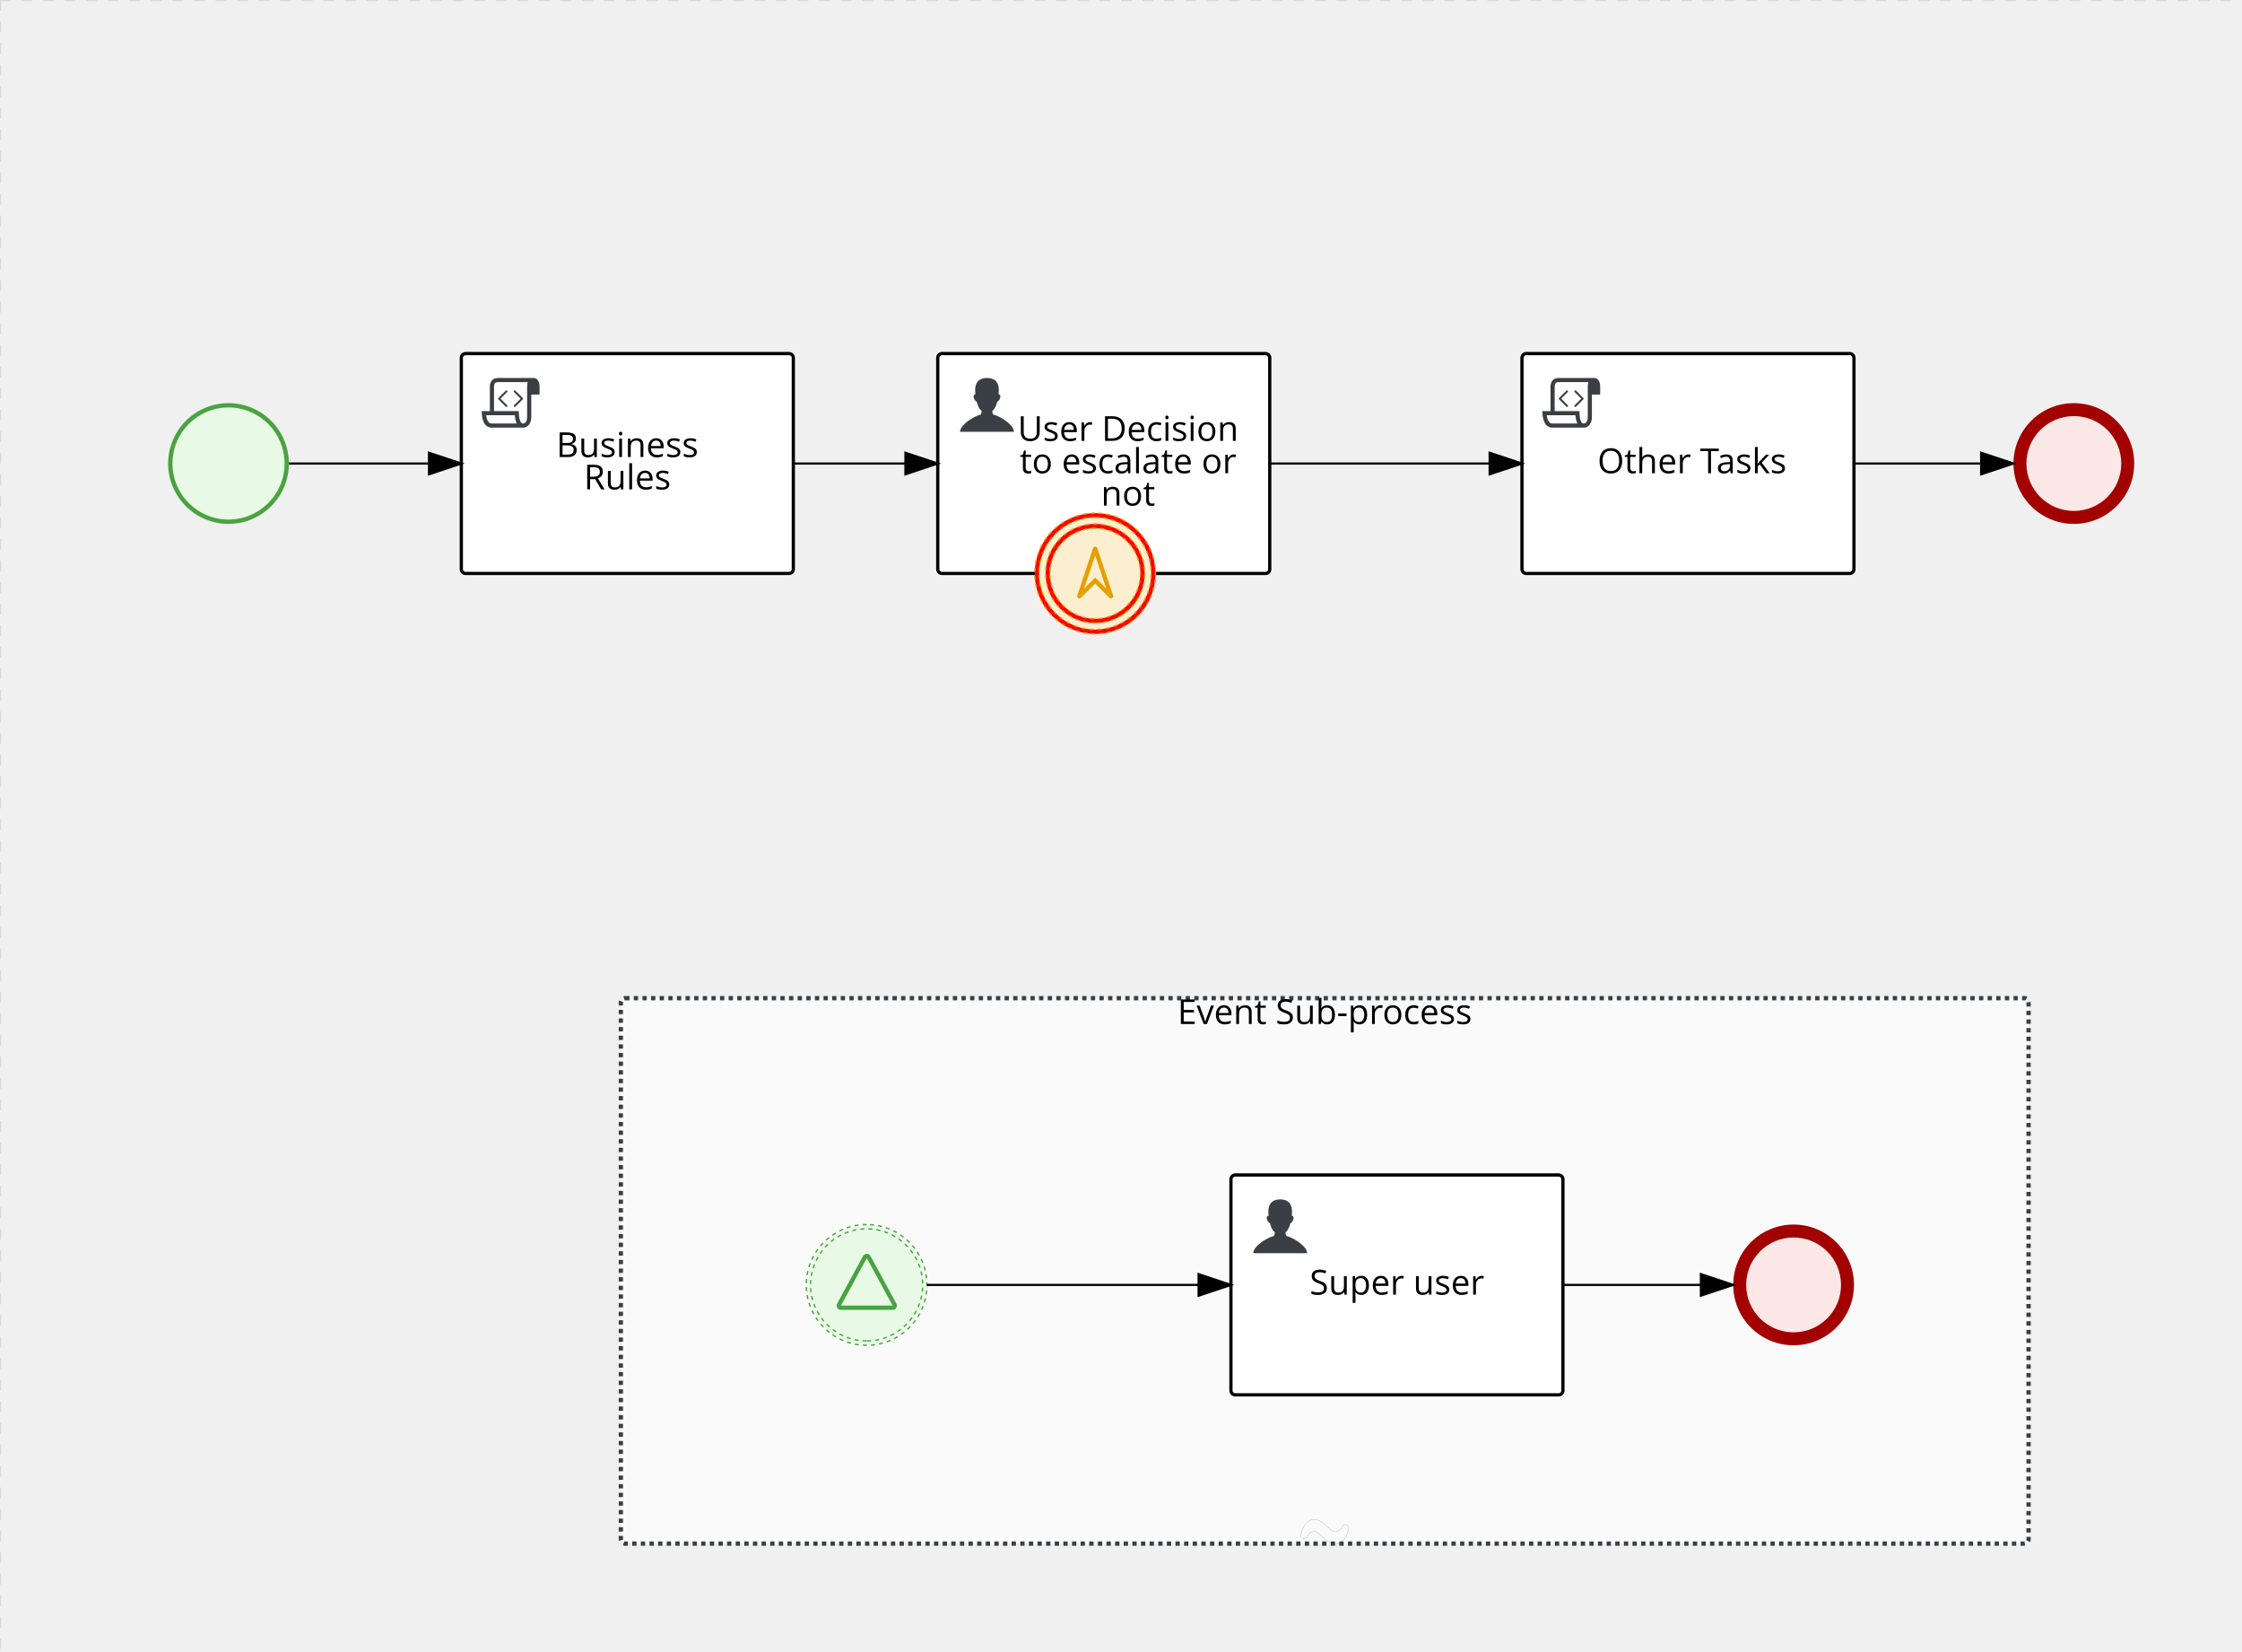
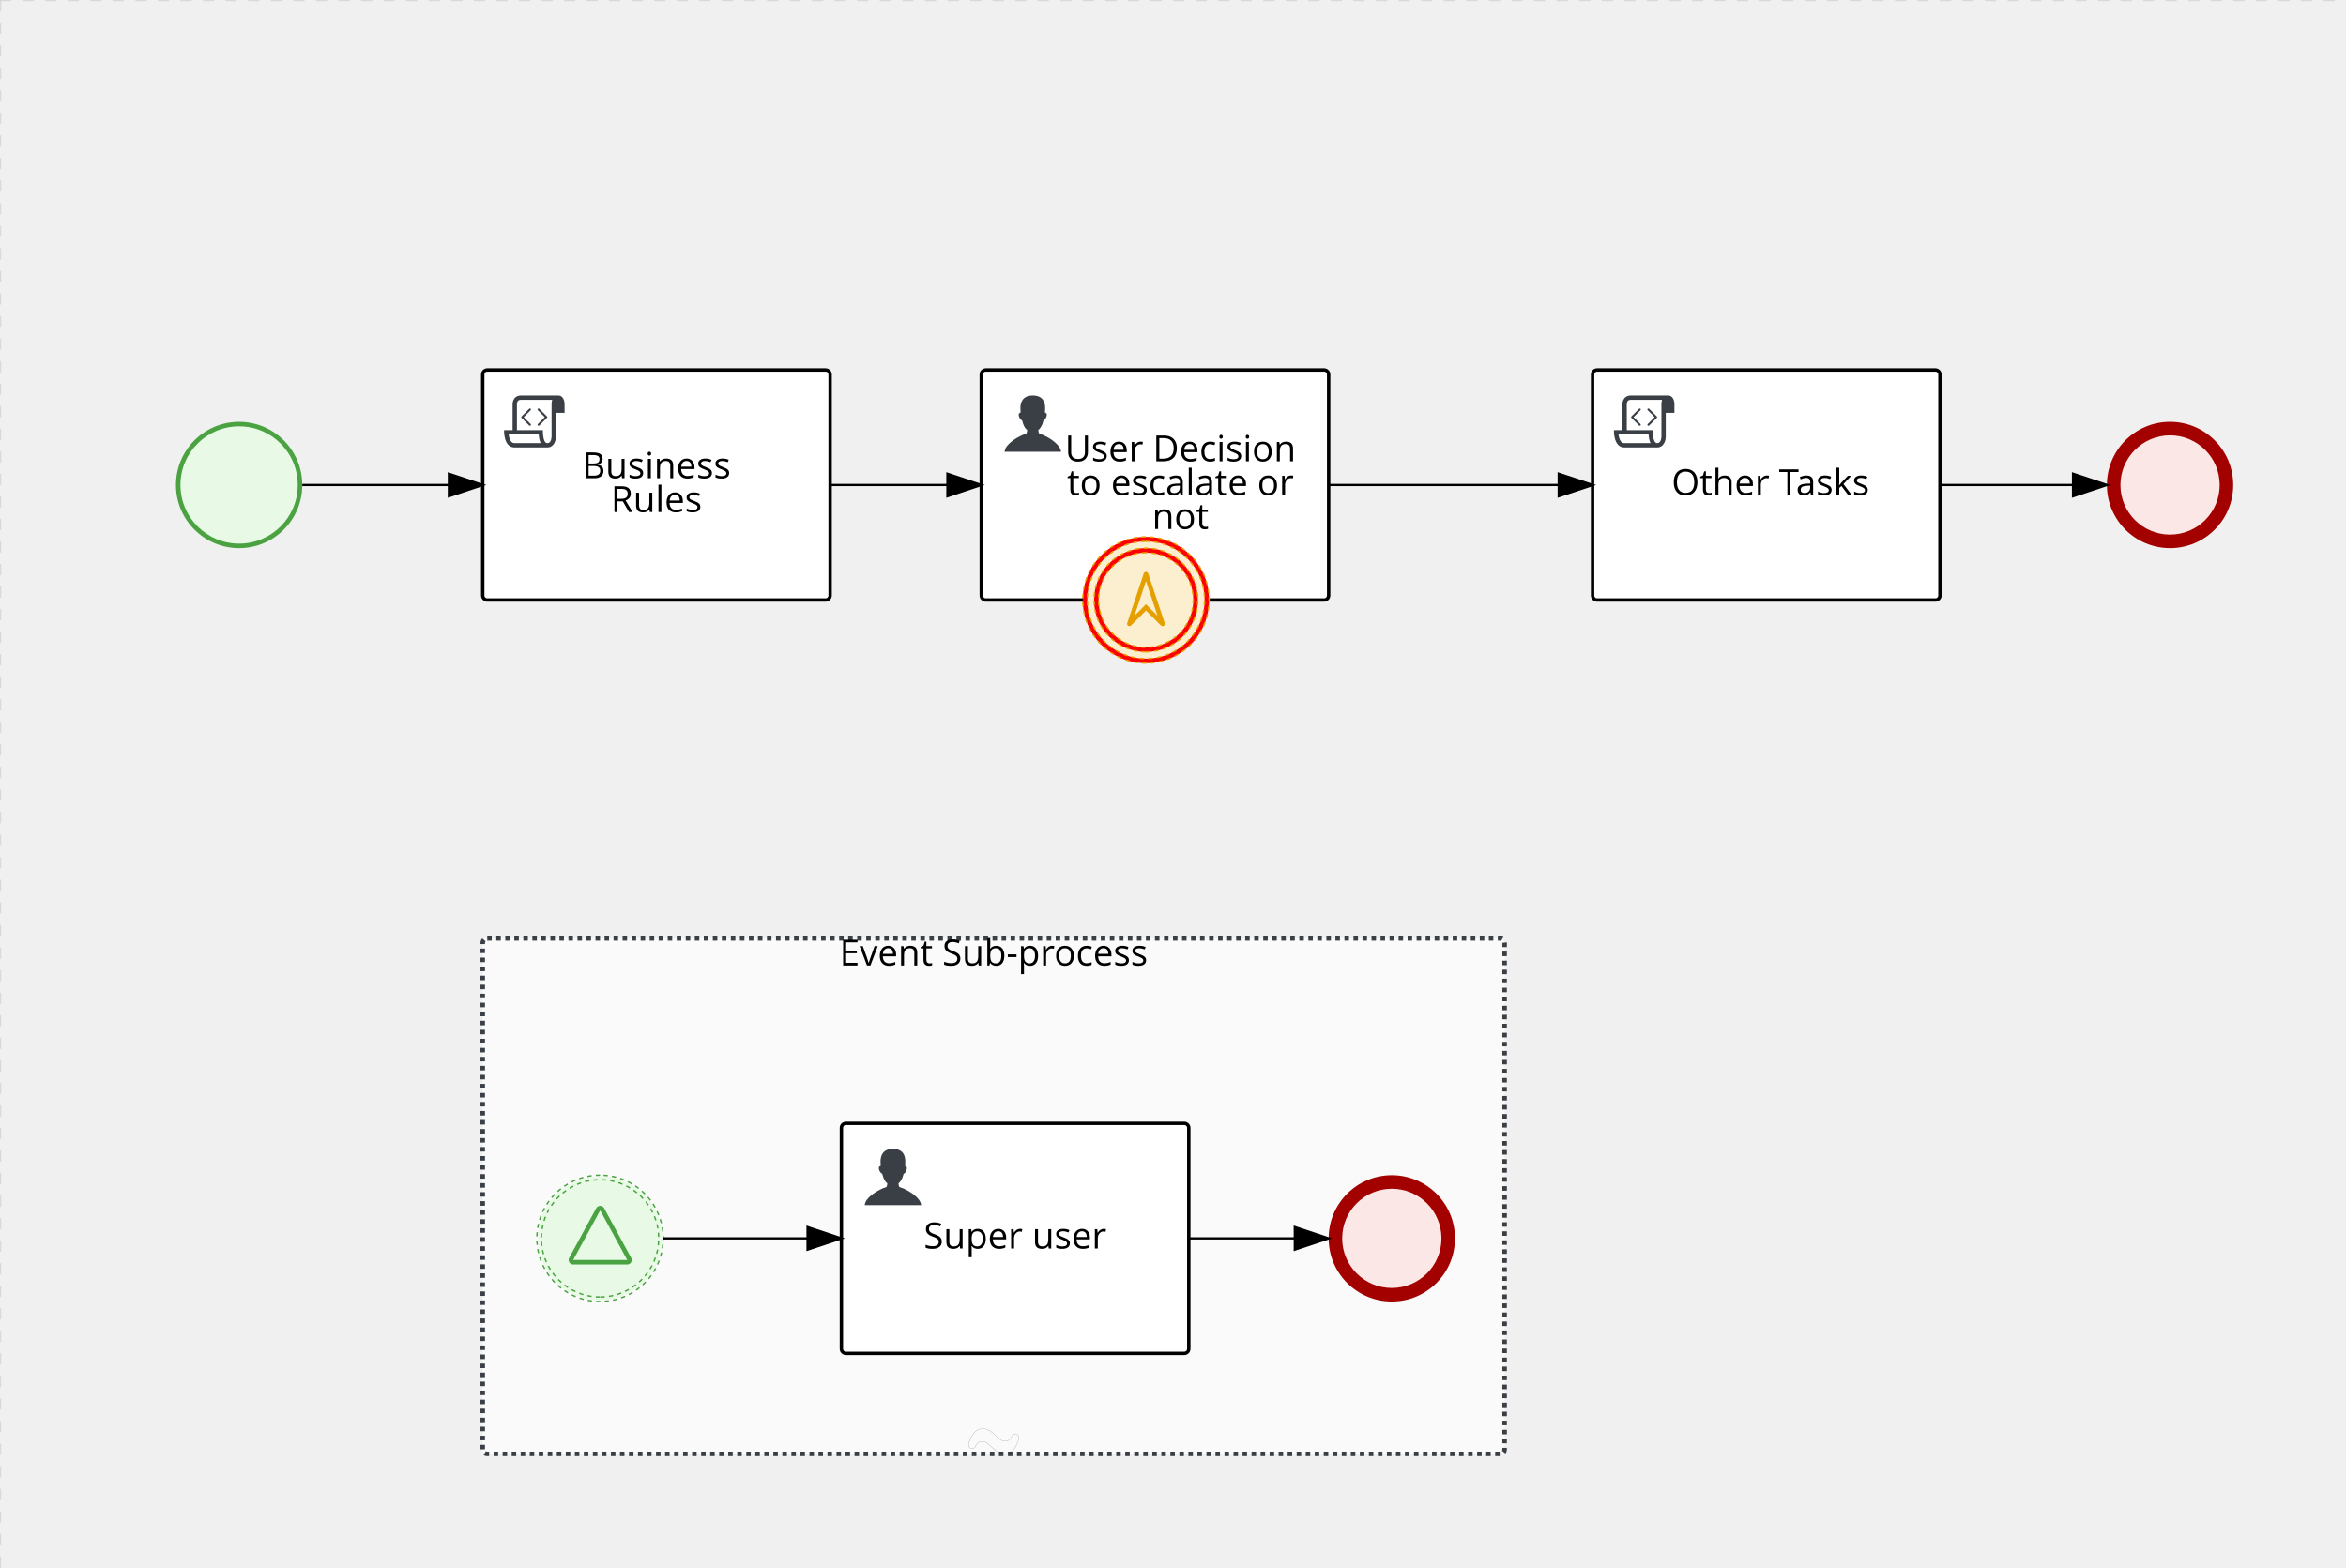
- <svg xmlns="http://www.w3.org/2000/svg" version="1.1" width="1040" height="766" viewBox="0 0 1040 766">
+ <svg xmlns="http://www.w3.org/2000/svg" version="1.1" width="1040" height="695" viewBox="0 0 1040 695">
  <defs />
  <g transform="matrix(1,0,0,1,0,0)">
    <g>
      <g>
        <g>
          <path fill="none" stroke="#d3d3d3" paint-order="fill stroke markers" d=" M 0 0 L 1200 0" stroke-miterlimit="10" stroke-opacity="0.8" stroke-dasharray="5" />
        </g>
        <g>
          <path fill="none" stroke="#d3d3d3" paint-order="fill stroke markers" d=" M 0 0 L 0 800" stroke-miterlimit="10" stroke-opacity="0.8" stroke-dasharray="5" />
        </g>
      </g>
      <g id="_758E36CD-CE63-45F0-8212-D7A3DE78606B" bpmn2nodeid="_758E36CD-CE63-45F0-8212-D7A3DE78606B" transform="matrix(1,0,0,1,214,164)">
        <g>
          <path fill="none" stroke="none" />
        </g>
        <g transform="matrix(1,0,0,1,0,0)">
          <path fill="#ffffff" stroke="none" id="_758E36CD-CE63-45F0-8212-D7A3DE78606B?shapeType=BACKGROUND" paint-order="stroke fill markers" d=" M 2 0 L 152 0 L 152 0 A 2 2 0 0 1 154 2 L 154 100 L 154 100 A 2 2 0 0 1 152 102 L 2 102 L 2 102 A 2 2 0 0 1 0 100 L 0 2 L 0 2 A 2 2 0 0 1 2 0 Z" />
        </g>
        <g transform="matrix(1,0,0,1,0,0)">
          <path fill="none" stroke="#000000" id="_758E36CD-CE63-45F0-8212-D7A3DE78606B?shapeType=BORDER&amp;renderType=STROKE" paint-order="fill stroke markers" d=" M 2 0 L 152 0 L 152 0 A 2 2 0 0 1 154 2 L 154 100 L 154 100 A 2 2 0 0 1 152 102 L 2 102 L 2 102 A 2 2 0 0 1 0 100 L 0 2 L 0 2 A 2 2 0 0 1 2 0 Z" stroke-miterlimit="10" stroke-width="1.5" stroke-dasharray="" />
        </g>
        <g>
          <g transform="matrix(0.06,0,0,0.06,9.4,9.4)">
            <g transform="matrix(1,0,0,1,0,0)">
              <path fill="#393f44" stroke="none" id="_758E36CD-CE63-45F0-8212-D7A3DE78606Bundefined" paint-order="stroke fill markers" d=" M 0 0 M 197.3 130.2 C 194.4 127.3 189.6 127.3 186.7 130.2 L 130.2 186.7 C 127.3 189.6 127.3 194.4 130.2 197.3 L 186.7 253.8 C 188.1 255.3 190.1 256 192 256 C 193.9 256 195.9 255.3 197.3 253.7 C 200.2 250.8 200.2 246 197.3 243.1 L 146.2 192 L 197.3 140.8 C 200.2 137.9 200.2 133.1 197.3 130.2 Z" />
            </g>
            <g transform="matrix(1,0,0,1,0,0)">
              <path fill="#393f44" stroke="none" id="_758E36CD-CE63-45F0-8212-D7A3DE78606Bundefined" paint-order="stroke fill markers" d=" M 0 0 M 261.3 130.2 C 258.4 127.3 253.6 127.3 250.7 130.2 C 247.8 133.1 247.8 137.9 250.7 140.8 L 301.8 191.9 L 250.7 243 C 247.8 245.9 247.8 250.7 250.7 253.6 C 252.1 255.3 254.1 256 256 256 C 257.9 256 259.9 255.3 261.3 253.8 L 317.8 197.3 C 320.7 194.4 320.7 189.6 317.8 186.7 L 261.3 130.2 Z" />
            </g>
            <g transform="matrix(1,0,0,1,0,0)">
              <path fill="#393f44" stroke="none" id="_758E36CD-CE63-45F0-8212-D7A3DE78606Bundefined" paint-order="stroke fill markers" d=" M 0 0 M 400 32 C 400 32 152.8 32 128 32 C 62 32 64 96 64 96 L 64 288 L 1 288 C 1 288 -4 416 78 416 L 320 416 C 368 416 384 368 384 336 C 384 314.2 384 224.4 384 160 L 448 160 L 448 96 C 448 96 449 32 400 32 Z M 0 0 M 78 383.9 C 68.5 383.9 61.6 381.1 55.5 374.9 C 43.4 362.4 37.5 339.6 34.9 320 L 256.9 320 C 257.1 322.7 257.3 325.4 257.6 328.2 C 260 351.6 264.7 370.1 271.9 383.9 L 78 383.9 L 78 383.9 Z M 0 0 M 352 336 C 352 345.9 349.6 360.3 342.9 371 C 337.2 380.1 330.4 384 320 384 C 285 384 288 288 288 288 L 96 288 L 96 96 L 96 95.9 L 96 95.1 C 96 90.6 97.6 78.3 104.7 71.2 C 106.5 69.4 111.9 64 128 64 L 356.5 64 C 354.4 72.8 352.8 81.8 352.2 89.9 C 352.2 90.5 352.1 91.1 352.1 91.7 C 352.1 92 352.1 92.3 352.1 92.6 C 352 94.8 352 96 352 96 L 352 160 L 352 336 Z" />
            </g>
          </g>
        </g>
        <g transform="matrix(1,0,0,1,41.95703,36)">
          <text fill="#000000" stroke="none" font-family="Open Sans" font-size="12pt" font-style="normal" font-weight="normal" text-decoration="normal" x="35.043" y="12" text-anchor="middle" dominant-baseline="alphabetic">Business </text>
          <text fill="#000000" stroke="none" font-family="Open Sans" font-size="12pt" font-style="normal" font-weight="normal" text-decoration="normal" x="35.043" y="27" text-anchor="middle" dominant-baseline="alphabetic">   Rules    </text>
        </g>
      </g>
      <g id="_ADD9FA65-AF9B-479C-A407-900D83CD0319" bpmn2nodeid="_ADD9FA65-AF9B-479C-A407-900D83CD0319" transform="matrix(1,0,0,1,934,187)">
        <g>
          <path fill="none" stroke="none" />
        </g>
        <g transform="matrix(0.125,0,0,0.125,0,0)">
          <g transform="matrix(1,0,0,1,0,0)">
            <path fill="#fce7e7" stroke="none" id="_ADD9FA65-AF9B-479C-A407-900D83CD0319?shapeType=BACKGROUND" paint-order="stroke fill markers" d=" M 0 0 M 444 224 C 444 263.9 434.2 300.8 414.4 334.5 C 394.7 368.2 368 394.9 334.4 414.5 C 300.8 434.1 263.9 444 224 444 C 184.1 444 147.2 434.2 113.5 414.4 C 79.8 394.7 53.1 368 33.5 334.4 C 13.9 300.8 4 263.9 4 224 C 4 184.1 13.8 147.2 33.6 113.5 C 53.4 79.8 80.1 53.1 113.6 33.5 C 147.1 13.9 184.1 4 224 4 C 263.9 4 300.8 13.8 334.5 33.6 C 368.2 53.4 394.9 80.1 414.5 113.6 C 434.1 147.1 444 184.1 444 224 Z" />
          </g>
          <g>
            <g transform="matrix(1,0,0,1,0,0)">
              <g transform="matrix(1,0,0,1,0,0)">
                <path fill="#a30000" stroke="none" id="_ADD9FA65-AF9B-479C-A407-900D83CD0319?shapeType=BORDER&amp;renderType=FILL" paint-order="stroke fill markers" d=" M 0 0 M 224 0 C 100.3 0 0 100.3 0 224 C 0 347.7 100.3 448 224 448 C 347.7 448 448 347.7 448 224 C 448 100.3 347.7 0 224 0 Z M 0 0 M 224 400 C 126.8 400 48 321.2 48 224 C 48 126.8 126.8 48 224 48 C 321.2 48 400 126.8 400 224 C 400 321.2 321.2 400 224 400 Z" />
              </g>
            </g>
          </g>
        </g>
        <g transform="matrix(1,0,0,1,28,61)" />
      </g>
      <g id="_3EF820FC-11D1-4040-BA6E-2795B35C03F4" bpmn2nodeid="_3EF820FC-11D1-4040-BA6E-2795B35C03F4" transform="matrix(1,0,0,1,78,187)">
        <g>
          <path fill="none" stroke="none" />
        </g>
        <g transform="matrix(0.125,0,0,0.125,0,0)">
          <g transform="matrix(1,0,0,1,0,0)">
            <path fill="#e8fae6" stroke="none" id="_3EF820FC-11D1-4040-BA6E-2795B35C03F4?shapeType=BACKGROUND" paint-order="stroke fill markers" d=" M 0 0 M 444 224 C 444 263.9 434.2 300.8 414.4 334.5 C 394.7 368.2 368 394.9 334.4 414.5 C 300.8 434.1 263.9 444 224 444 C 184.1 444 147.2 434.2 113.5 414.4 C 79.8 394.7 53.1 368 33.5 334.4 C 13.9 300.8 4 263.9 4 224 C 4 184.1 13.8 147.2 33.6 113.5 C 53.4 79.8 80.1 53.1 113.6 33.5 C 147.1 13.9 184.1 4 224 4 C 263.9 4 300.8 13.8 334.5 33.6 C 368.2 53.4 394.9 80.1 414.5 113.6 C 434.1 147.1 444 184.1 444 224 Z" />
          </g>
          <g>
            <g transform="matrix(1,0,0,1,0,0)">
              <g transform="matrix(1,0,0,1,0,0)">
                <path fill="#4aa241" stroke="none" id="_3EF820FC-11D1-4040-BA6E-2795B35C03F4?shapeType=BORDER&amp;renderType=FILL" paint-order="stroke fill markers" d=" M 0 0 M 224 0 C 100.3 0 0 100.3 0 224 C 0 347.7 100.3 448 224 448 C 347.7 448 448 347.7 448 224 C 448 100.3 347.7 0 224 0 Z M 0 0 M 224 432 C 109.1 432 16 338.9 16 224 C 16 109.1 109.1 16 224 16 C 338.9 16 432 109.1 432 224 C 432 338.9 338.9 432 224 432 Z" />
              </g>
            </g>
          </g>
        </g>
        <g transform="matrix(1,0,0,1,28,61)" />
      </g>
      <g id="_03D9A3BA-776A-4CD1-9A21-D60836ABBCD3" bpmn2nodeid="_03D9A3BA-776A-4CD1-9A21-D60836ABBCD3" transform="matrix(1,0,0,1,706,164)">
        <g>
          <path fill="none" stroke="none" />
        </g>
        <g transform="matrix(1,0,0,1,0,0)">
          <path fill="#ffffff" stroke="none" id="_03D9A3BA-776A-4CD1-9A21-D60836ABBCD3?shapeType=BACKGROUND" paint-order="stroke fill markers" d=" M 2 0 L 152 0 L 152 0 A 2 2 0 0 1 154 2 L 154 100 L 154 100 A 2 2 0 0 1 152 102 L 2 102 L 2 102 A 2 2 0 0 1 0 100 L 0 2 L 0 2 A 2 2 0 0 1 2 0 Z" />
        </g>
        <g transform="matrix(1,0,0,1,0,0)">
          <path fill="none" stroke="#000000" id="_03D9A3BA-776A-4CD1-9A21-D60836ABBCD3?shapeType=BORDER&amp;renderType=STROKE" paint-order="fill stroke markers" d=" M 2 0 L 152 0 L 152 0 A 2 2 0 0 1 154 2 L 154 100 L 154 100 A 2 2 0 0 1 152 102 L 2 102 L 2 102 A 2 2 0 0 1 0 100 L 0 2 L 0 2 A 2 2 0 0 1 2 0 Z" stroke-miterlimit="10" stroke-width="1.5" stroke-dasharray="" />
        </g>
        <g>
          <g transform="matrix(0.06,0,0,0.06,9.4,9.4)">
            <g transform="matrix(1,0,0,1,0,0)">
              <path fill="#393f44" stroke="none" id="_03D9A3BA-776A-4CD1-9A21-D60836ABBCD3undefined" paint-order="stroke fill markers" d=" M 0 0 M 197.3 130.2 C 194.4 127.3 189.6 127.3 186.7 130.2 L 130.2 186.7 C 127.3 189.6 127.3 194.4 130.2 197.3 L 186.7 253.8 C 188.1 255.3 190.1 256 192 256 C 193.9 256 195.9 255.3 197.3 253.7 C 200.2 250.8 200.2 246 197.3 243.1 L 146.2 192 L 197.3 140.8 C 200.2 137.9 200.2 133.1 197.3 130.2 Z" />
            </g>
            <g transform="matrix(1,0,0,1,0,0)">
              <path fill="#393f44" stroke="none" id="_03D9A3BA-776A-4CD1-9A21-D60836ABBCD3undefined" paint-order="stroke fill markers" d=" M 0 0 M 261.3 130.2 C 258.4 127.3 253.6 127.3 250.7 130.2 C 247.8 133.1 247.8 137.9 250.7 140.8 L 301.8 191.9 L 250.7 243 C 247.8 245.9 247.8 250.7 250.7 253.6 C 252.1 255.3 254.1 256 256 256 C 257.9 256 259.9 255.3 261.3 253.8 L 317.8 197.3 C 320.7 194.4 320.7 189.6 317.8 186.7 L 261.3 130.2 Z" />
            </g>
            <g transform="matrix(1,0,0,1,0,0)">
              <path fill="#393f44" stroke="none" id="_03D9A3BA-776A-4CD1-9A21-D60836ABBCD3undefined" paint-order="stroke fill markers" d=" M 0 0 M 400 32 C 400 32 152.8 32 128 32 C 62 32 64 96 64 96 L 64 288 L 1 288 C 1 288 -4 416 78 416 L 320 416 C 368 416 384 368 384 336 C 384 314.2 384 224.4 384 160 L 448 160 L 448 96 C 448 96 449 32 400 32 Z M 0 0 M 78 383.9 C 68.5 383.9 61.6 381.1 55.5 374.9 C 43.4 362.4 37.5 339.6 34.9 320 L 256.9 320 C 257.1 322.7 257.3 325.4 257.6 328.2 C 260 351.6 264.7 370.1 271.9 383.9 L 78 383.9 L 78 383.9 Z M 0 0 M 352 336 C 352 345.9 349.6 360.3 342.9 371 C 337.2 380.1 330.4 384 320 384 C 285 384 288 288 288 288 L 96 288 L 96 96 L 96 95.9 L 96 95.1 C 96 90.6 97.6 78.3 104.7 71.2 C 106.5 69.4 111.9 64 128 64 L 356.5 64 C 354.4 72.8 352.8 81.8 352.2 89.9 C 352.2 90.5 352.1 91.1 352.1 91.7 C 352.1 92 352.1 92.3 352.1 92.6 C 352 94.8 352 96 352 96 L 352 160 L 352 336 Z" />
            </g>
          </g>
        </g>
        <g transform="matrix(1,0,0,1,35,43.5)">
          <text fill="#000000" stroke="none" font-family="Open Sans" font-size="12pt" font-style="normal" font-weight="normal" text-decoration="normal" x="43.863" y="12" text-anchor="middle" dominant-baseline="alphabetic">Other Tasks</text>
        </g>
      </g>
      <g id="_6B566979-4045-4A9F-84BA-97180649D18F" bpmn2nodeid="_6B566979-4045-4A9F-84BA-97180649D18F" transform="matrix(1,0,0,1,435,164)">
        <g>
          <path fill="none" stroke="none" />
        </g>
        <g transform="matrix(1,0,0,1,0,0)">
          <path fill="#ffffff" stroke="none" id="_6B566979-4045-4A9F-84BA-97180649D18F?shapeType=BACKGROUND" paint-order="stroke fill markers" d=" M 2 0 L 152 0 L 152 0 A 2 2 0 0 1 154 2 L 154 100 L 154 100 A 2 2 0 0 1 152 102 L 2 102 L 2 102 A 2 2 0 0 1 0 100 L 0 2 L 0 2 A 2 2 0 0 1 2 0 Z" />
        </g>
        <g transform="matrix(1,0,0,1,0,0)">
          <path fill="none" stroke="rgb(0,0,0)" id="_6B566979-4045-4A9F-84BA-97180649D18F?shapeType=BORDER&amp;renderType=STROKE" paint-order="fill stroke markers" d=" M 2 0 L 152 0 L 152 0 A 2 2 0 0 1 154 2 L 154 100 L 154 100 A 2 2 0 0 1 152 102 L 2 102 L 2 102 A 2 2 0 0 1 0 100 L 0 2 L 0 2 A 2 2 0 0 1 2 0 Z" stroke-miterlimit="10" stroke-width="1.5" stroke-dasharray="" />
        </g>
        <g>
          <g transform="matrix(0.06,0,0,0.06,9.4,9.4)">
            <g transform="matrix(1,0,0,1,0,0)">
              <path fill="#393f44" stroke="none" id="_6B566979-4045-4A9F-84BA-97180649D18Fundefined" paint-order="stroke fill markers" d=" M 0 0 M 16 445.21 C 16 440.869 18.784 431.129 22.001 424.217 C 35.768 394.64 77.283 359.28 129 333.084 C 144.516 325.224 157.347 319.964 167.807 317.174 C 171.932 316.074 175.729 314.414 176.525 313.363 C 178.894 310.234 180.914 302.908 181.727 294.5 L 182.5 286.5 L 178.507 283.455 C 166.303 274.146 154.284 251.678 148.04 226.5 C 145.611 216.707 145.056 215.462 142.984 215.158 C 141.703 214.97 138.083 212.243 134.939 209.099 C 123.233 197.393 116.891 177.376 121.44 166.49 C 123.002 162.751 128.155 159.01 131.75 159.004 C 134.448 159 134.471 158.603 132.914 138.788 C 130.927 113.496 134.279 92.265 143.132 74.076 C 152.232 55.38 167.569 42.882 189.049 36.66 C 210.203 30.532 237.797 30.532 258.951 36.66 C 300.042 48.563 318.958 83.806 314.955 141 C 314.32 150.075 313.624 157.788 313.409 158.14 C 313.194 158.493 314.575 159.073 316.479 159.43 C 328.929 161.766 330.986 177.018 321.496 196.621 C 316.903 206.109 309.357 214.508 304.817 215.185 C 303.023 215.453 302.293 217.146 299.943 226.5 C 296.659 239.567 294.474 245.305 287.948 257.995 C 282.491 268.606 273.035 281.109 268.108 284.229 L 264.871 286.278 L 265.518 292.889 C 266.345 301.33 268.639 309.871 270.877 312.837 C 272.067 314.415 275.002 315.79 280.063 317.139 C 291.069 320.075 303.617 325.274 321 334.102 C 369.815 358.891 410.848 393.758 425.032 422.5 C 429.07 430.682 432 440.232 432 445.21 L 432 448 L 224 448 L 16 448 L 16 445.21 Z" />
            </g>
          </g>
        </g>
        <g transform="matrix(1,0,0,1,4.04,13.68)">
          <g transform="matrix(0.04,0,0,0.04,63.36,69.12)">
            <g transform="matrix(1,0,0,1,0,0)">
              <path fill="none" stroke="none" />
            </g>
            <g transform="matrix(1,0,0,1,0,0)">
              <path fill="none" stroke="none" />
            </g>
          </g>
        </g>
        <g transform="matrix(1,0,0,1,35,28.5)">
          <text fill="#000000" stroke="none" font-family="Open Sans" font-size="12pt" font-style="normal" font-weight="normal" text-decoration="normal" x="53.285" y="12" text-anchor="middle" dominant-baseline="alphabetic">User Decision </text>
          <text fill="#000000" stroke="none" font-family="Open Sans" font-size="12pt" font-style="normal" font-weight="normal" text-decoration="normal" x="53.285" y="27" text-anchor="middle" dominant-baseline="alphabetic">to escalate or </text>
          <text fill="#000000" stroke="none" font-family="Open Sans" font-size="12pt" font-style="normal" font-weight="normal" text-decoration="normal" x="53.285" y="42" text-anchor="middle" dominant-baseline="alphabetic">          not          </text>
        </g>
        <g id="_73EEED28-34B0-4AA6-AD84-3AA548215832" bpmn2nodeid="_73EEED28-34B0-4AA6-AD84-3AA548215832" transform="matrix(1,0,0,1,45,74)">
          <g>
            <path fill="none" stroke="none" />
          </g>
          <g transform="matrix(0.125,0,0,0.125,0,0)">
            <g transform="matrix(1,0,0,1,0,0)">
              <path fill="#fbefcf" stroke="none" id="_73EEED28-34B0-4AA6-AD84-3AA548215832?shapeType=BACKGROUND" paint-order="stroke fill markers" d=" M 0 0 M 444 224 C 444 263.9 434.2 300.8 414.4 334.5 C 394.7 368.2 368 394.9 334.4 414.5 C 300.8 434.1 263.9 444 224 444 C 184.1 444 147.2 434.2 113.5 414.4 C 79.8 394.7 53.1 368 33.5 334.4 C 13.9 300.8 4 263.9 4 224 C 4 184.1 13.8 147.2 33.6 113.5 C 53.4 79.8 80.1 53.1 113.6 33.5 C 147.1 13.9 184.1 4 224 4 C 263.9 4 300.8 13.8 334.5 33.6 C 368.2 53.4 394.9 80.1 414.5 113.6 C 434.1 147.1 444 184.1 444 224 Z" />
            </g>
            <g>
              <g transform="matrix(1,0,0,1,0,0)">
                <g transform="matrix(1,0,0,1,0,0)">
                  <path fill="rgb(255,0,0)" stroke="rgb(229,160,0)" id="_73EEED28-34B0-4AA6-AD84-3AA548215832?shapeType=BORDER&amp;renderType=FILL" paint-order="fill stroke markers" d=" M 0 0 M 224 408 C 122.5 408 40 325.5 40 224 C 40 122.5 122.5 40 224 40 C 325.5 40 408 122.5 408 224 C 408 325.5 325.5 408 224 408 Z M 0 0 M 224 56 C 131.4 56 56 131.4 56 224 C 56 316.6 131.4 392 224 392 C 316.6 392 392 316.6 392 224 C 392 131.4 316.6 56 224 56 Z M 0 0 M 224 16 C 252.1 16 279.3 21.5 305 32.3 C 329.8 42.8 352 57.8 371.1 76.9 C 390.2 96 405.2 118.3 415.7 143 C 426.5 168.6 432 195.9 432 224 C 432 252.1 426.5 279.3 415.7 305 C 405.2 329.8 390.2 352 371.1 371.1 C 352 390.2 329.7 405.2 305 415.7 C 279.4 426.5 252.1 432 224 432 C 195.9 432 168.7 426.5 143 415.7 C 118.2 405.2 96 390.2 76.9 371.1 C 57.8 352 42.8 329.7 32.3 305 C 21.5 279.3 16 252.1 16 224 C 16 195.9 21.5 168.7 32.3 143 C 42.8 118.2 57.8 96 76.9 76.9 C 96 57.8 118.3 42.8 143 32.3 C 168.7 21.5 195.9 16 224 16 M 224 0 C 100.3 0 0 100.3 0 224 C 0 347.7 100.3 448 224 448 C 347.7 448 448 347.7 448 224 C 448 100.3 347.7 0 224 0 L 224 0 Z" stroke-miterlimit="10" stroke-width="5" stroke-dasharray="15,15" />
                </g>
              </g>
            </g>
            <g>
              <g transform="matrix(1,0,0,1,0,0)">
                <g transform="matrix(1,0,0,1,0,0)">
                  <path fill="#e5a000" stroke="none" id="_73EEED28-34B0-4AA6-AD84-3AA548215832undefined" paint-order="stroke fill markers" d=" M 0 0 M 224.2 156.9 L 265.2 280 L 235.5 250.3 L 224.2 238.9 L 212.9 250.2 L 183.2 280 L 224.2 156.9 M 224.5 124.2 C 224.4 124.2 224.3 124.2 224.2 124.2 C 224.1 124.2 224 124.2 224 124.2 C 221.8 124.2 219.9 125 218.3 126.6 C 217.3 127.6 216.7 128.7 216.3 129.9 L 157.6 306 C 157 307.9 157 309.7 157.7 311.4 C 158.3 313.2 159.5 314.6 161.2 315.6 C 162.5 316.5 164 316.8 165.4 316.8 C 165.7 316.8 166.1 316.8 166.4 316.7 C 168.3 316.5 169.9 315.7 171.3 314.3 L 224.2 261.4 L 277 314.3 C 278.4 315.6 280 316.4 281.9 316.7 C 282.3 316.8 282.6 316.8 283 316.8 C 284.5 316.8 285.9 316.4 287.2 315.6 C 288 315.1 288.4 314.7 288.7 314.4 C 291.2 311.9 291.8 309.2 290.7 305.9 L 232 129.8 C 231.4 128 230.4 126.6 228.9 125.6 C 227.7 124.8 226.1 124.2 224.5 124.2 L 224.5 124.2 Z" />
                </g>
              </g>
            </g>
          </g>
          <g transform="matrix(1,0,0,1,28,61)" />
        </g>
      </g>
      <g id="_02BE05C6-1B0A-4CA7-856E-8EE208E476DA" bpmn2nodeid="_02BE05C6-1B0A-4CA7-856E-8EE208E476DA">
        <g>
          <path fill="none" stroke="#000000" paint-order="fill stroke markers" d=" M 134 215 L 199 215" stroke-miterlimit="10" stroke-dasharray="" />
        </g>
        <g transform="matrix(1,0,0,1,134,215)" />
        <g transform="matrix(6.123233995736766e-17,1,-1,6.123233995736766e-17,214,210)">
          <path fill="#000000" stroke="#000000" paint-order="fill stroke markers" d=" M 10 15 L 0 15 L 5 0 Z" stroke-miterlimit="10" stroke-dasharray="" />
        </g>
        <g transform="matrix(1,0,0,1,134,205)" />
      </g>
      <g id="_825614BA-CEE4-4AAE-A640-31E97EDD5786" bpmn2nodeid="_825614BA-CEE4-4AAE-A640-31E97EDD5786">
        <g>
          <path fill="none" stroke="#000000" paint-order="fill stroke markers" d=" M 368 215 L 420 215" stroke-miterlimit="10" stroke-dasharray="" />
        </g>
        <g transform="matrix(1,0,0,1,368,215)" />
        <g transform="matrix(6.123233995736766e-17,1,-1,6.123233995736766e-17,435,210)">
          <path fill="#000000" stroke="#000000" paint-order="fill stroke markers" d=" M 10 15 L 0 15 L 5 0 Z" stroke-miterlimit="10" stroke-dasharray="" />
        </g>
        <g transform="matrix(1,0,0,1,368,205)" />
      </g>
      <g id="_A18E3954-52F6-4CFB-B4A4-5493B6418415" bpmn2nodeid="_A18E3954-52F6-4CFB-B4A4-5493B6418415">
        <g>
          <path fill="none" stroke="#000000" paint-order="fill stroke markers" d=" M 589 215 L 691 215" stroke-miterlimit="10" stroke-dasharray="" />
        </g>
        <g transform="matrix(1,0,0,1,589,215)" />
        <g transform="matrix(6.123233995736766e-17,1,-1,6.123233995736766e-17,706,210)">
          <path fill="#000000" stroke="#000000" paint-order="fill stroke markers" d=" M 10 15 L 0 15 L 5 0 Z" stroke-miterlimit="10" stroke-dasharray="" />
        </g>
        <g transform="matrix(1,0,0,1,589,205)" />
      </g>
      <g id="_F1617BD0-FD0D-4476-992C-8F021F1A0AE4" bpmn2nodeid="_F1617BD0-FD0D-4476-992C-8F021F1A0AE4">
        <g>
          <path fill="none" stroke="#000000" paint-order="fill stroke markers" d=" M 860 215 L 919 215" stroke-miterlimit="10" stroke-dasharray="" />
        </g>
        <g transform="matrix(1,0,0,1,860,215)" />
        <g transform="matrix(6.123233995736766e-17,1,-1,6.123233995736766e-17,934,210)">
          <path fill="#000000" stroke="#000000" paint-order="fill stroke markers" d=" M 10 15 L 0 15 L 5 0 Z" stroke-miterlimit="10" stroke-dasharray="" />
        </g>
        <g transform="matrix(1,0,0,1,860,205)" />
      </g>
      <g transform="matrix(1,0,0,1,214,164)" />
      <g transform="matrix(1,0,0,1,934,187)" />
      <g transform="matrix(1,0,0,1,78,187)" />
      <g transform="matrix(1,0,0,1,706,164)" />
      <g transform="matrix(1,0,0,1,435,164)" />
      <g transform="matrix(1,0,0,1,480,238)" />
-       <g id="_63C9F709-03C2-4675-8D8B-C377B399A7E5" bpmn2nodeid="_63C9F709-03C2-4675-8D8B-C377B399A7E5" transform="matrix(1,0,0,1,288,463)">
-         <g>
-           <path fill="none" stroke="none" />
-         </g>
-         <g transform="matrix(1,0,0,1,0,0)">
-           <path fill="#fafafa" stroke="none" id="_63C9F709-03C2-4675-8D8B-C377B399A7E5?shapeType=BACKGROUND" paint-order="stroke fill markers" d=" M 2 0 L 651 0 L 651 0 A 2 2 0 0 1 653 2 L 653 251 L 653 251 A 2 2 0 0 1 651 253 L 2 253 L 2 253 A 2 2 0 0 1 0 251 L 0 2 L 0 2 A 2 2 0 0 1 2 0 Z" />
-         </g>
-         <g transform="matrix(1,0,0,1,0,0)">
-           <path fill="none" stroke="rgb(57,63,68)" id="_63C9F709-03C2-4675-8D8B-C377B399A7E5?shapeType=BORDER&amp;renderType=STROKE" paint-order="fill stroke markers" d=" M 2 0 L 651 0 L 651 0 A 2 2 0 0 1 653 2 L 653 251 L 653 251 A 2 2 0 0 1 651 253 L 2 253 L 2 253 A 2 2 0 0 1 0 251 L 0 2 L 0 2 A 2 2 0 0 1 2 0 Z" stroke-miterlimit="10" stroke-width="2" stroke-dasharray="2,2" />
-         </g>
-         <g transform="matrix(1,0,0,1,30.2875,27.225)">
-           <g transform="matrix(0.05,0,0,0.05,285,209)">
-             <g transform="matrix(1,0,0,1,0,0)">
-               <path fill="none" stroke="black" id="_63C9F709-03C2-4675-8D8B-C377B399A7E5undefined" paint-order="fill stroke markers" d=" M 0 0 M 421.5 159.5 C 405.6 156.4 390.1 165.8 385.1 180.8 L 385.1 180.8 L 385.2 180.5 C 385.2 180.6 380.9 192.3 370.3 203.4 C 357.3 217 341.1 223.6 320.7 223.6 C 296.6 223.6 271.8 200.6 245.6 176.2 C 213.3 146.2 176.8 112.1 128.2 112.1 C 98.7 112.1 57 124.9 25.3 185.7 C 8.7 217.6 2.3 249.2 2 250.6 L 2 250.7 C 1.9 251.1 1.8 251.6 1.8 252 C 1.8 252.1 1.8 252.2 1.8 252.3 C 1.7 252.7 1.7 253.2 1.6 253.6 C 1.6 253.7 1.6 253.8 1.6 253.9 C 1.6 254.3 1.5 254.8 1.5 255.2 C 1.5 255.3 1.5 255.4 1.5 255.5 C 1.5 255.9 1.5 256.3 1.5 256.6 C 1.5 256.8 1.5 256.9 1.5 257.1 C 1.5 257.4 1.5 257.7 1.5 258 C 1.5 258.2 1.5 258.5 1.5 258.7 C 1.5 258.9 1.5 259.2 1.6 259.4 C 1.6 259.7 1.6 260 1.7 260.3 C 1.7 260.4 1.7 260.6 1.8 260.7 C 1.8 261.1 1.9 261.5 2 261.9 L 2 262 C 4.1 274.7 13.9 285.5 27.3 288.1 C 29.4 288.5 31.5 288.7 33.6 288.7 C 47.2 288.7 59.5 280 63.9 267 C 64.5 265.6 68.8 255.6 77.6 245.8 C 90.9 231.1 107.5 224 128.4 224 C 151.8 224 176.3 246.8 202.2 270.9 C 234.7 301.2 271.6 335.5 320.9 335.5 C 345.5 335.5 367.8 327 387.4 310.2 C 401.4 298.2 413.8 281.9 424.1 261.9 C 440.6 230 446.8 198.3 447 196.9 C 450.3 179.6 438.9 162.8 421.5 159.5 Z" stroke-miterlimit="10" stroke-dasharray="" />
-             </g>
-           </g>
-         </g>
-         <g transform="matrix(1,0,0,1,258.1953,0)">
+       <g id="_63C9F709-03C2-4675-8D8B-C377B399A7E5" bpmn2nodeid="_63C9F709-03C2-4675-8D8B-C377B399A7E5" transform="matrix(1,0,0,1,214,416)">
+         <g>
+           <path fill="none" stroke="none" />
+         </g>
+         <g transform="matrix(1,0,0,1,0,0)">
+           <path fill="#fafafa" stroke="none" id="_63C9F709-03C2-4675-8D8B-C377B399A7E5?shapeType=BACKGROUND" paint-order="stroke fill markers" d=" M 2 0 L 451 0 L 451 0 A 2 2 0 0 1 453 2 L 453 226.556 L 453 226.556 A 2 2 0 0 1 451 228.556 L 2 228.556 L 2 228.556 A 2 2 0 0 1 0 226.556 L 0 2 L 0 2 A 2 2 0 0 1 2 0 Z" />
+         </g>
+         <g transform="matrix(1,0,0,1,0,0)">
+           <path fill="none" stroke="rgb(57,63,68)" id="_63C9F709-03C2-4675-8D8B-C377B399A7E5?shapeType=BORDER&amp;renderType=STROKE" paint-order="fill stroke markers" d=" M 2 0 L 451 0 L 451 0 A 2 2 0 0 1 453 2 L 453 226.556 L 453 226.556 A 2 2 0 0 1 451 228.556 L 2 228.556 L 2 228.556 A 2 2 0 0 1 0 226.556 L 0 2 L 0 2 A 2 2 0 0 1 2 0 Z" stroke-miterlimit="10" stroke-width="2" stroke-dasharray="2,2" />
+         </g>
+         <g transform="matrix(1,0,0,1,158.1953,0)">
          <text fill="#000000" stroke="none" font-family="Open Sans" font-size="12pt" font-style="normal" font-weight="normal" text-decoration="normal" x="68.305" y="12" text-anchor="middle" dominant-baseline="alphabetic">Event Sub-process</text>
        </g>
-         <g id="_FB563BD8-6813-4E19-B1AB-41B1A0C3EF66" bpmn2nodeid="_FB563BD8-6813-4E19-B1AB-41B1A0C3EF66" transform="matrix(1,0,0,1,283,82)">
+         <g id="_FB563BD8-6813-4E19-B1AB-41B1A0C3EF66" bpmn2nodeid="_FB563BD8-6813-4E19-B1AB-41B1A0C3EF66" transform="matrix(1,0,0,1,159,82)">
          <g>
            <path fill="none" stroke="none" />
          </g>
          <g transform="matrix(1,0,0,1,0,0)">
            <path fill="#ffffff" stroke="none" id="_FB563BD8-6813-4E19-B1AB-41B1A0C3EF66?shapeType=BACKGROUND" paint-order="stroke fill markers" d=" M 2 0 L 152 0 L 152 0 A 2 2 0 0 1 154 2 L 154 100 L 154 100 A 2 2 0 0 1 152 102 L 2 102 L 2 102 A 2 2 0 0 1 0 100 L 0 2 L 0 2 A 2 2 0 0 1 2 0 Z" />
          </g>
          <g transform="matrix(1,0,0,1,0,0)">
            <path fill="none" stroke="rgb(0,0,0)" id="_FB563BD8-6813-4E19-B1AB-41B1A0C3EF66?shapeType=BORDER&amp;renderType=STROKE" paint-order="fill stroke markers" d=" M 2 0 L 152 0 L 152 0 A 2 2 0 0 1 154 2 L 154 100 L 154 100 A 2 2 0 0 1 152 102 L 2 102 L 2 102 A 2 2 0 0 1 0 100 L 0 2 L 0 2 A 2 2 0 0 1 2 0 Z" stroke-miterlimit="10" stroke-width="1.5" stroke-dasharray="" />
          </g>
          <g>
            <g transform="matrix(0.06,0,0,0.06,9.4,9.4)">
              <g transform="matrix(1,0,0,1,0,0)">
                <path fill="#393f44" stroke="none" id="_FB563BD8-6813-4E19-B1AB-41B1A0C3EF66undefined" paint-order="stroke fill markers" d=" M 0 0 M 16 445.21 C 16 440.869 18.784 431.129 22.001 424.217 C 35.768 394.64 77.283 359.28 129 333.084 C 144.516 325.224 157.347 319.964 167.807 317.174 C 171.932 316.074 175.729 314.414 176.525 313.363 C 178.894 310.234 180.914 302.908 181.727 294.5 L 182.5 286.5 L 178.507 283.455 C 166.303 274.146 154.284 251.678 148.04 226.5 C 145.611 216.707 145.056 215.462 142.984 215.158 C 141.703 214.97 138.083 212.243 134.939 209.099 C 123.233 197.393 116.891 177.376 121.44 166.49 C 123.002 162.751 128.155 159.01 131.75 159.004 C 134.448 159 134.471 158.603 132.914 138.788 C 130.927 113.496 134.279 92.265 143.132 74.076 C 152.232 55.38 167.569 42.882 189.049 36.66 C 210.203 30.532 237.797 30.532 258.951 36.66 C 300.042 48.563 318.958 83.806 314.955 141 C 314.32 150.075 313.624 157.788 313.409 158.14 C 313.194 158.493 314.575 159.073 316.479 159.43 C 328.929 161.766 330.986 177.018 321.496 196.621 C 316.903 206.109 309.357 214.508 304.817 215.185 C 303.023 215.453 302.293 217.146 299.943 226.5 C 296.659 239.567 294.474 245.305 287.948 257.995 C 282.491 268.606 273.035 281.109 268.108 284.229 L 264.871 286.278 L 265.518 292.889 C 266.345 301.33 268.639 309.871 270.877 312.837 C 272.067 314.415 275.002 315.79 280.063 317.139 C 291.069 320.075 303.617 325.274 321 334.102 C 369.815 358.891 410.848 393.758 425.032 422.5 C 429.07 430.682 432 440.232 432 445.21 L 432 448 L 224 448 L 16 448 L 16 445.21 Z" />
              </g>
            </g>
          </g>
          <g transform="matrix(1,0,0,1,4.04,13.68)">
            <g transform="matrix(0.04,0,0,0.04,63.36,69.12)">
              <g transform="matrix(1,0,0,1,0,0)">
                <path fill="none" stroke="none" />
              </g>
              <g transform="matrix(1,0,0,1,0,0)">
                <path fill="none" stroke="none" />
              </g>
            </g>
          </g>
          <g transform="matrix(1,0,0,1,36.48438,43.5)">
            <text fill="#000000" stroke="none" font-family="Open Sans" font-size="12pt" font-style="normal" font-weight="normal" text-decoration="normal" x="40.516" y="12" text-anchor="middle" dominant-baseline="alphabetic">Super user</text>
          </g>
        </g>
-         <g id="_BC20F978-898D-4BF0-A644-AD9AAFBA0CD0" bpmn2nodeid="_BC20F978-898D-4BF0-A644-AD9AAFBA0CD0" transform="matrix(1,0,0,1,516,105)">
+         <g id="_BC20F978-898D-4BF0-A644-AD9AAFBA0CD0" bpmn2nodeid="_BC20F978-898D-4BF0-A644-AD9AAFBA0CD0" transform="matrix(1,0,0,1,375,105)">
          <g>
            <path fill="none" stroke="none" />
          </g>
          <g transform="matrix(0.125,0,0,0.125,0,0)">
            <g transform="matrix(1,0,0,1,0,0)">
              <path fill="#fce7e7" stroke="none" id="_BC20F978-898D-4BF0-A644-AD9AAFBA0CD0?shapeType=BACKGROUND" paint-order="stroke fill markers" d=" M 0 0 M 444 224 C 444 263.9 434.2 300.8 414.4 334.5 C 394.7 368.2 368 394.9 334.4 414.5 C 300.8 434.1 263.9 444 224 444 C 184.1 444 147.2 434.2 113.5 414.4 C 79.8 394.7 53.1 368 33.5 334.4 C 13.9 300.8 4 263.9 4 224 C 4 184.1 13.8 147.2 33.6 113.5 C 53.4 79.8 80.1 53.1 113.6 33.5 C 147.1 13.9 184.1 4 224 4 C 263.9 4 300.8 13.8 334.5 33.6 C 368.2 53.4 394.9 80.1 414.5 113.6 C 434.1 147.1 444 184.1 444 224 Z" />
            </g>
            <g>
              <g transform="matrix(1,0,0,1,0,0)">
                <g transform="matrix(1,0,0,1,0,0)">
                  <path fill="rgb(163,0,0)" stroke="none" id="_BC20F978-898D-4BF0-A644-AD9AAFBA0CD0?shapeType=BORDER&amp;renderType=FILL" paint-order="stroke fill markers" d=" M 0 0 M 224 0 C 100.3 0 0 100.3 0 224 C 0 347.7 100.3 448 224 448 C 347.7 448 448 347.7 448 224 C 448 100.3 347.7 0 224 0 Z M 0 0 M 224 400 C 126.8 400 48 321.2 48 224 C 48 126.8 126.8 48 224 48 C 321.2 48 400 126.8 400 224 C 400 321.2 321.2 400 224 400 Z" />
                </g>
              </g>
            </g>
          </g>
          <g transform="matrix(1,0,0,1,28,61)" />
        </g>
-         <g id="_BBB6982F-2E99-4FCF-A861-22280EEDEA39" bpmn2nodeid="_BBB6982F-2E99-4FCF-A861-22280EEDEA39" transform="matrix(1,0,0,1,86,105)">
+         <g id="_BBB6982F-2E99-4FCF-A861-22280EEDEA39" bpmn2nodeid="_BBB6982F-2E99-4FCF-A861-22280EEDEA39" transform="matrix(1,0,0,1,24,105)">
          <g>
            <path fill="none" stroke="none" />
          </g>
          <g transform="matrix(0.125,0,0,0.125,0,0)">
            <g transform="matrix(1,0,0,1,0,0)">
              <path fill="#e8fae6" stroke="none" id="_BBB6982F-2E99-4FCF-A861-22280EEDEA39?shapeType=BACKGROUND" paint-order="stroke fill markers" d=" M 0 0 M 444 224 C 444 263.9 434.2 300.8 414.4 334.5 C 394.7 368.2 368 394.9 334.4 414.5 C 300.8 434.1 263.9 444 224 444 C 184.1 444 147.2 434.2 113.5 414.4 C 79.8 394.7 53.1 368 33.5 334.4 C 13.9 300.8 4 263.9 4 224 C 4 184.1 13.8 147.2 33.6 113.5 C 53.4 79.8 80.1 53.1 113.6 33.5 C 147.1 13.9 184.1 4 224 4 C 263.9 4 300.8 13.8 334.5 33.6 C 368.2 53.4 394.9 80.1 414.5 113.6 C 434.1 147.1 444 184.1 444 224 Z" />
            </g>
            <g>
              <g transform="matrix(1,0,0,1,0,0)">
                <g transform="matrix(1,0,0,1,0,0)">
                  <path fill="none" stroke="rgb(74,162,65)" id="_BBB6982F-2E99-4FCF-A861-22280EEDEA39?shapeType=BORDER&amp;renderType=FILL" paint-order="fill stroke markers" d=" M 0 0 M 224 0 C 100.3 0 0 100.3 0 224 C 0 347.7 100.3 448 224 448 C 347.7 448 448 347.7 448 224 C 448 100.3 347.7 0 224 0 Z M 0 0 M 224 432 C 109.1 432 16 338.9 16 224 C 16 109.1 109.1 16 224 16 C 338.9 16 432 109.1 432 224 C 432 338.9 338.9 432 224 432 Z" stroke-miterlimit="10" stroke-width="5" stroke-dasharray="15,15" />
                </g>
              </g>
            </g>
            <g>
              <g transform="matrix(1,0,0,1,0,0)">
                <g transform="matrix(1,0,0,1,0,0)">
                  <path fill="#4aa241" stroke="none" id="_BBB6982F-2E99-4FCF-A861-22280EEDEA39undefined" paint-order="stroke fill markers" d=" M 0 0 M 224.6 124.8 L 320.5 300.7 L 128.8 300.7 L 224.6 124.8 M 224.6 108.7 C 221.7 108.7 219 109.5 216.5 110.9 C 214 112.3 212.1 114.5 210.6 117 L 114.7 293 C 111.8 298.2 111.9 303.5 114.9 308.8 C 116.3 311.2 118.2 313.2 120.7 314.6 C 123.1 316 125.8 316.7 128.7 316.7 L 320.5 316.7 C 323.4 316.7 325.9 316 328.4 314.6 C 330.9 313.2 332.8 311.3 334.2 308.8 C 337.3 303.6 337.3 298.3 334.4 293 L 238.5 117 C 237.1 114.4 235.2 112.4 232.7 110.9 C 230.2 109.4 227.5 108.7 224.6 108.7 L 224.6 108.7 Z" />
                </g>
              </g>
            </g>
          </g>
          <g transform="matrix(1,0,0,1,28,61)" />
        </g>
-       </g>
-       <g id="_7E72777F-66EB-43A7-B17D-169A600FA13A" bpmn2nodeid="_7E72777F-66EB-43A7-B17D-169A600FA13A">
-         <g>
-           <path fill="none" stroke="#000000" paint-order="fill stroke markers" d=" M 725 596 L 789 596" stroke-miterlimit="10" stroke-dasharray="" />
-         </g>
-         <g transform="matrix(1,0,0,1,725,596)" />
-         <g transform="matrix(6.123233995736766e-17,1,-1,6.123233995736766e-17,804,591)">
-           <path fill="#000000" stroke="#000000" paint-order="fill stroke markers" d=" M 10 15 L 0 15 L 5 0 Z" stroke-miterlimit="10" stroke-dasharray="" />
-         </g>
-         <g transform="matrix(1,0,0,1,725,586)" />
-       </g>
-       <g transform="matrix(1,0,0,1,288,463)" />
-       <g transform="matrix(1,0,0,1,571,545)" />
-       <g transform="matrix(1,0,0,1,804,568)" />
-       <g id="_541A21E3-F5F3-4CF7-BB9F-E764D198F7C9" bpmn2nodeid="_541A21E3-F5F3-4CF7-BB9F-E764D198F7C9">
-         <g>
-           <path fill="none" stroke="rgb(0,0,0)" paint-order="fill stroke markers" d=" M 430 596 L 556 596" stroke-miterlimit="10" stroke-dasharray="" />
-         </g>
-         <g transform="matrix(1,0,0,1,430,596)" />
-         <g transform="matrix(6.123233995736766e-17,1,-1,6.123233995736766e-17,571,591)">
+         <g transform="matrix(1,0,0,1,-69.7125,2.780556)">
+           <g transform="matrix(0.05,0,0,0.05,285,209)">
+             <g transform="matrix(1,0,0,1,0,0)">
+               <path fill="none" stroke="black" id="_63C9F709-03C2-4675-8D8B-C377B399A7E5undefined" paint-order="fill stroke markers" d=" M 0 0 M 421.5 159.5 C 405.6 156.4 390.1 165.8 385.1 180.8 L 385.1 180.8 L 385.2 180.5 C 385.2 180.6 380.9 192.3 370.3 203.4 C 357.3 217 341.1 223.6 320.7 223.6 C 296.6 223.6 271.8 200.6 245.6 176.2 C 213.3 146.2 176.8 112.1 128.2 112.1 C 98.7 112.1 57 124.9 25.3 185.7 C 8.7 217.6 2.3 249.2 2 250.6 L 2 250.7 C 1.9 251.1 1.8 251.6 1.8 252 C 1.8 252.1 1.8 252.2 1.8 252.3 C 1.7 252.7 1.7 253.2 1.6 253.6 C 1.6 253.7 1.6 253.8 1.6 253.9 C 1.6 254.3 1.5 254.8 1.5 255.2 C 1.5 255.3 1.5 255.4 1.5 255.5 C 1.5 255.9 1.5 256.3 1.5 256.6 C 1.5 256.8 1.5 256.9 1.5 257.1 C 1.5 257.4 1.5 257.7 1.5 258 C 1.5 258.2 1.5 258.5 1.5 258.7 C 1.5 258.9 1.5 259.2 1.6 259.4 C 1.6 259.7 1.6 260 1.7 260.3 C 1.7 260.4 1.7 260.6 1.8 260.7 C 1.8 261.1 1.9 261.5 2 261.9 L 2 262 C 4.1 274.7 13.9 285.5 27.3 288.1 C 29.4 288.5 31.5 288.7 33.6 288.7 C 47.2 288.7 59.5 280 63.9 267 C 64.5 265.6 68.8 255.6 77.6 245.8 C 90.9 231.1 107.5 224 128.4 224 C 151.8 224 176.3 246.8 202.2 270.9 C 234.7 301.2 271.6 335.5 320.9 335.5 C 345.5 335.5 367.8 327 387.4 310.2 C 401.4 298.2 413.8 281.9 424.1 261.9 C 440.6 230 446.8 198.3 447 196.9 C 450.3 179.6 438.9 162.8 421.5 159.5 Z" stroke-miterlimit="10" stroke-dasharray="" />
+             </g>
+           </g>
+         </g>
+       </g>
+       <g id="_541A21E3-F5F3-4CF7-BB9F-E764D198F7C9" bpmn2nodeid="_541A21E3-F5F3-4CF7-BB9F-E764D198F7C9" transform="matrix(1,0,0,1,0,0)">
+         <g>
+           <path fill="none" stroke="rgb(0,0,0)" paint-order="fill stroke markers" d=" M 294 549 L 358 549" stroke-miterlimit="10" stroke-dasharray="" />
+         </g>
+         <g transform="matrix(1,0,0,1,294,549)" />
+         <g transform="matrix(6.123233995736766e-17,1,-1,6.123233995736766e-17,373,544)">
          <path fill="rgb(0,0,0)" stroke="rgb(0,0,0)" paint-order="fill stroke markers" d=" M 10 15 L 0 15 L 5 0 Z" stroke-miterlimit="10" stroke-dasharray="" />
        </g>
-         <g transform="matrix(1,0,0,1,430,586)" />
-       </g>
-       <g transform="matrix(1,0,0,1,374,568)" />
+         <g transform="matrix(1,0,0,1,294,539)" />
+       </g>
+       <g id="_7E72777F-66EB-43A7-B17D-169A600FA13A" bpmn2nodeid="_7E72777F-66EB-43A7-B17D-169A600FA13A" transform="matrix(1,0,0,1,0,0)">
+         <g>
+           <path fill="none" stroke="#000000" paint-order="fill stroke markers" d=" M 527 549 L 574 549" stroke-miterlimit="10" stroke-dasharray="" />
+         </g>
+         <g transform="matrix(1,0,0,1,527,549)" />
+         <g transform="matrix(6.123233995736766e-17,1,-1,6.123233995736766e-17,589,544)">
+           <path fill="#000000" stroke="#000000" paint-order="fill stroke markers" d=" M 10 15 L 0 15 L 5 0 Z" stroke-miterlimit="10" stroke-dasharray="" />
+         </g>
+         <g transform="matrix(1,0,0,1,527,539)" />
+       </g>
+       <g transform="matrix(1,0,0,1,214,416)" />
+       <g transform="matrix(1,0,0,1,373,498)" />
+       <g transform="matrix(1,0,0,1,589,521)" />
+       <g transform="matrix(1,0,0,1,238,521)" />
    </g>
  </g>
</svg>
